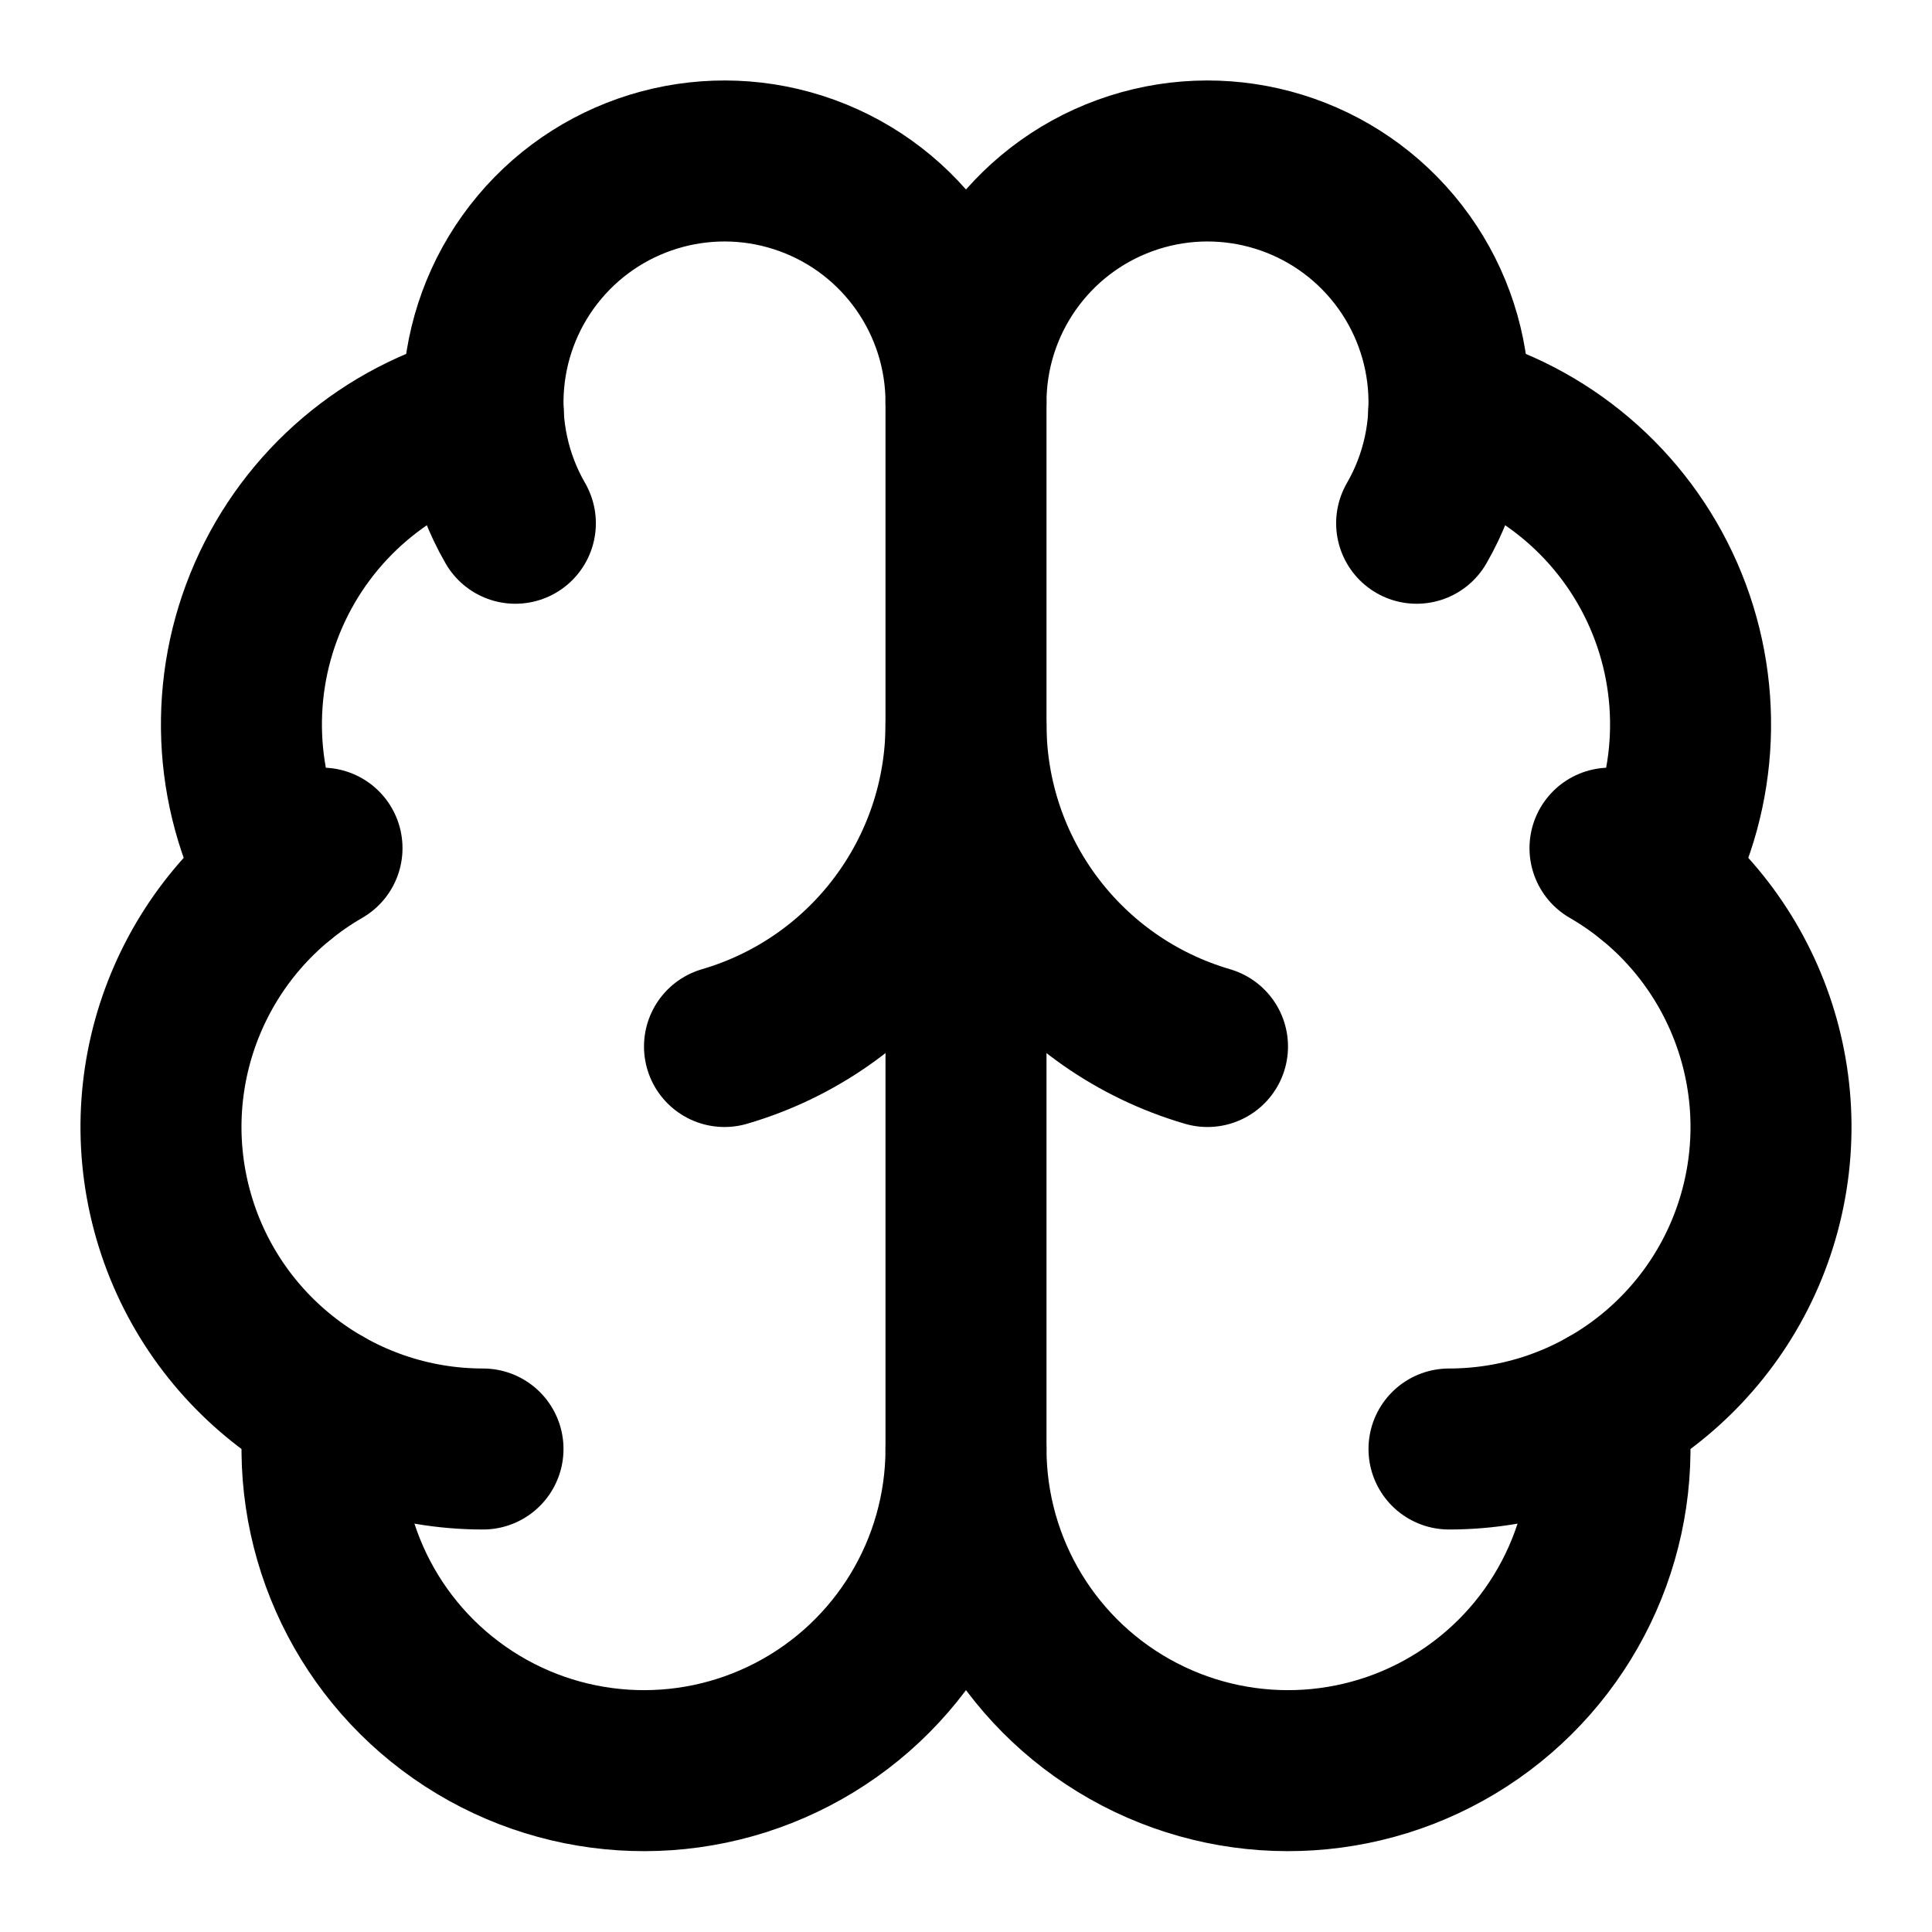
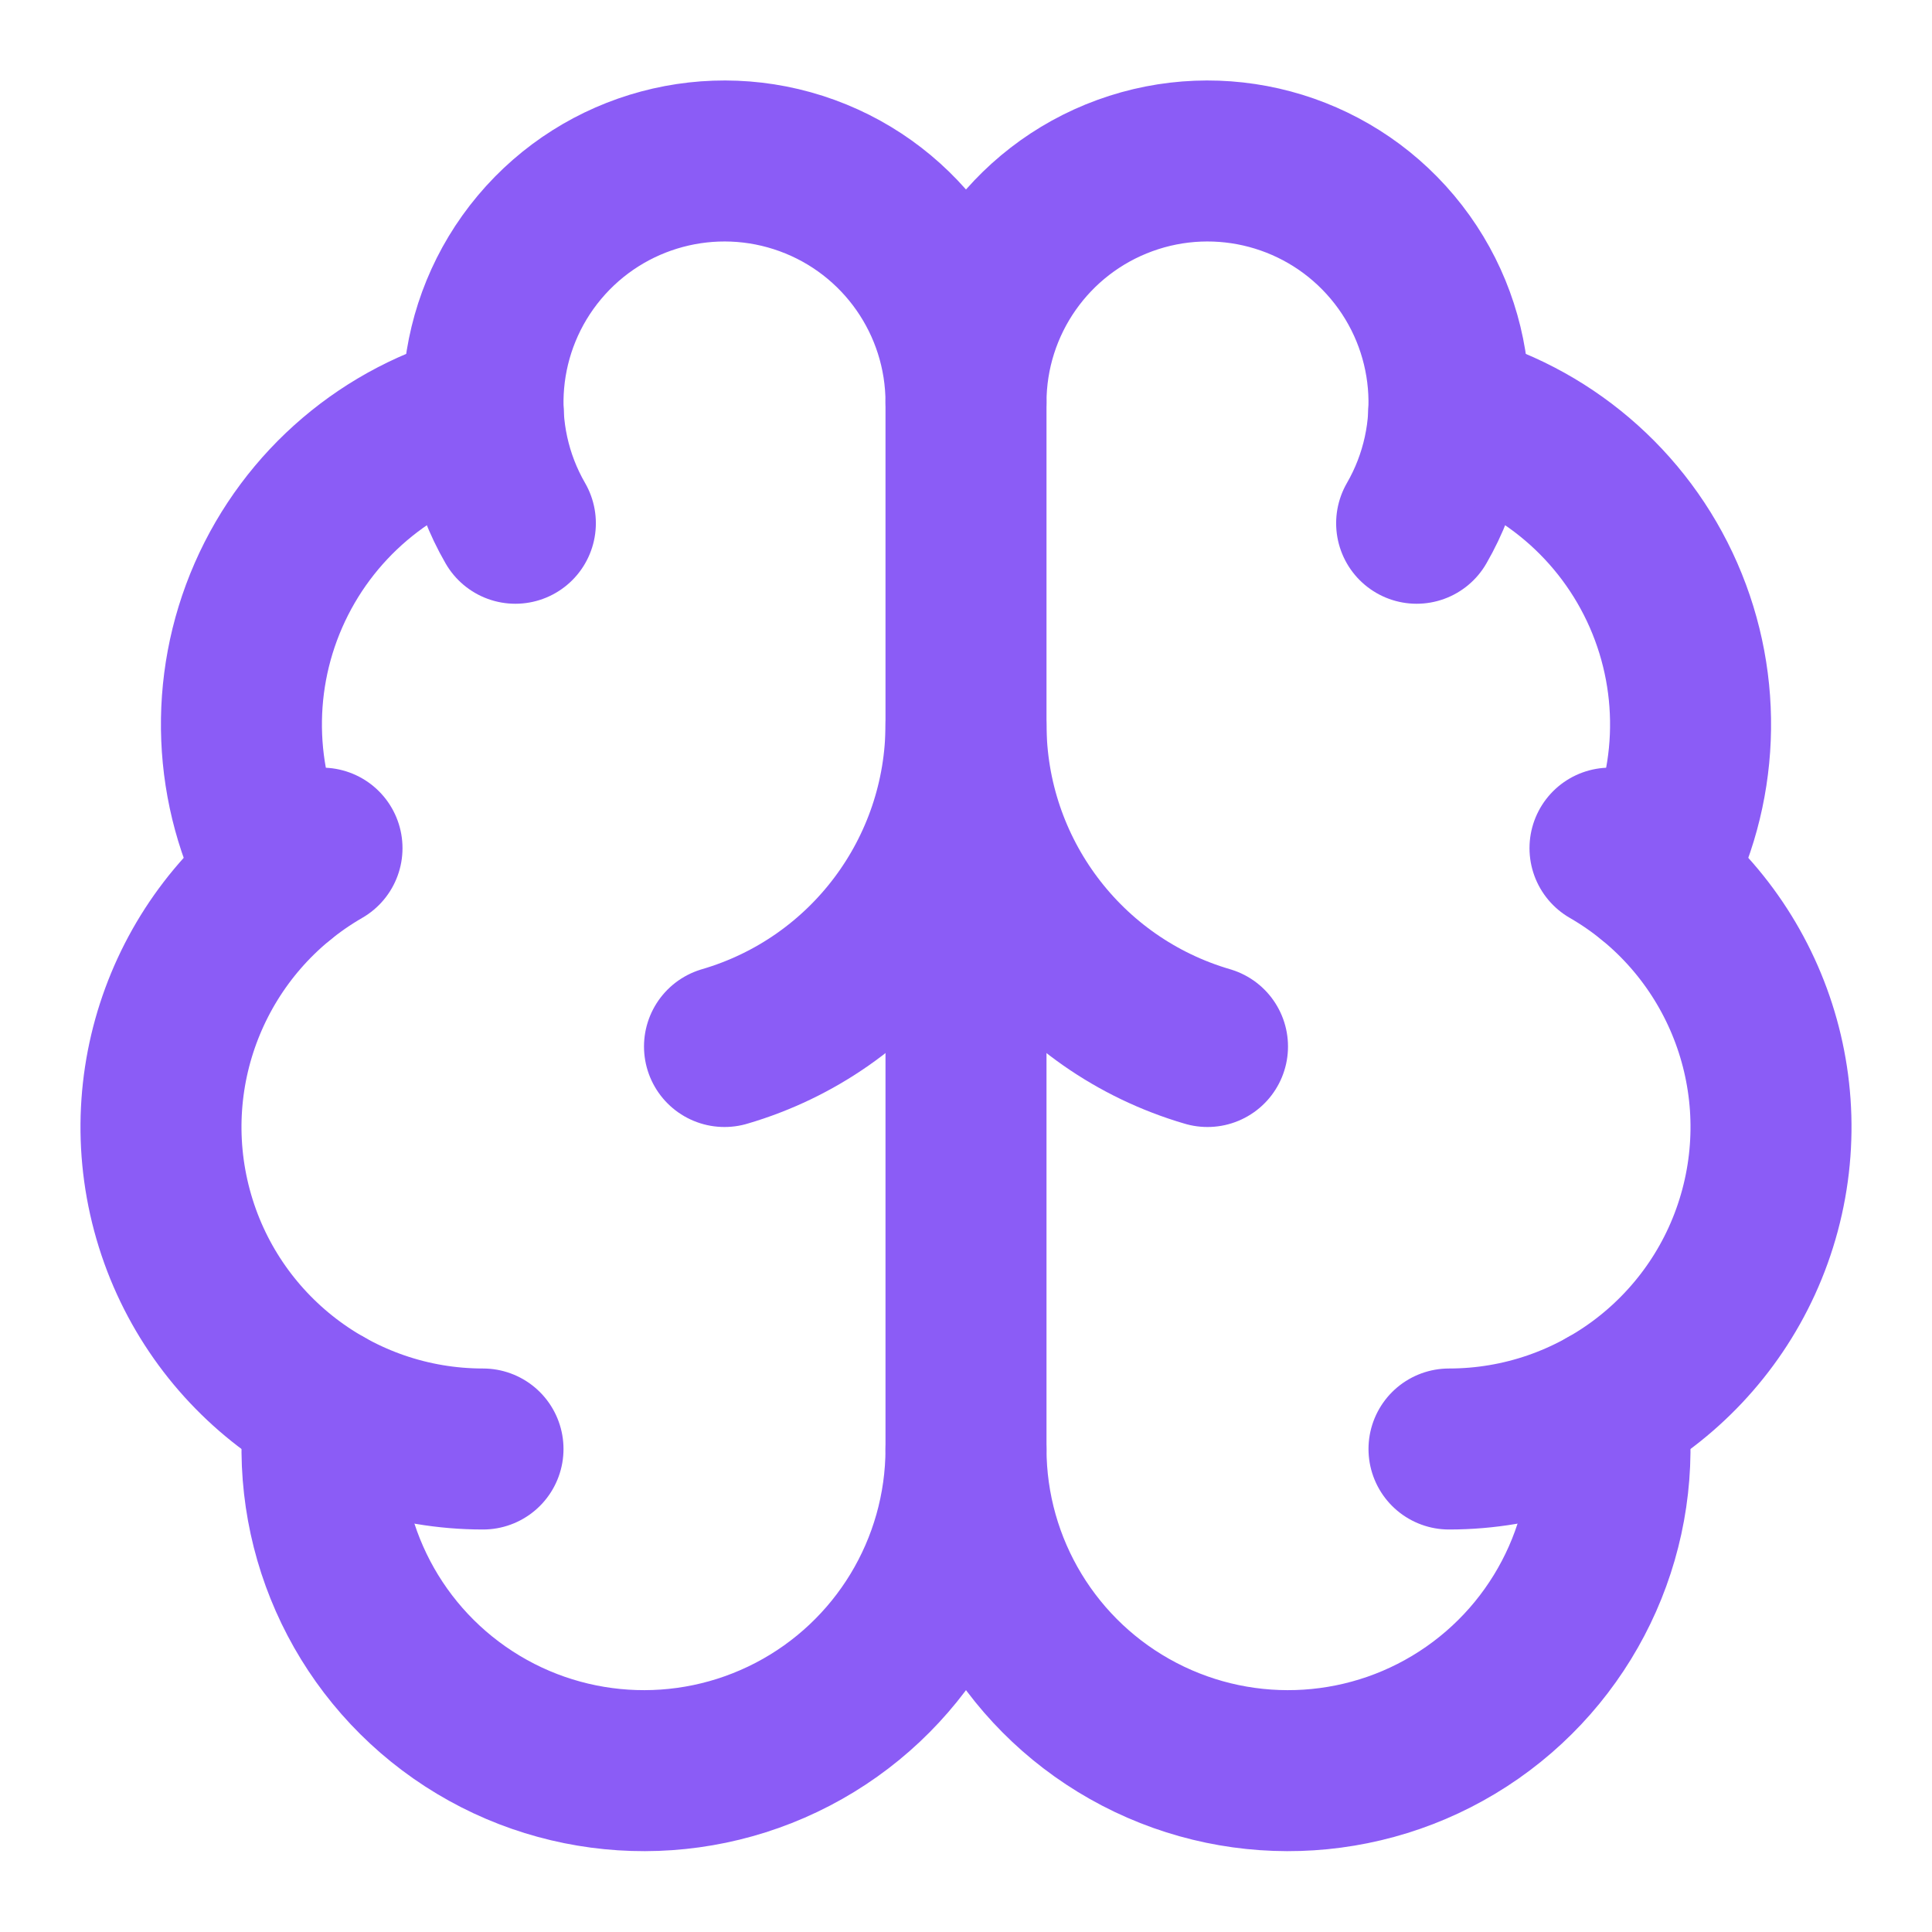
- <svg xmlns="http://www.w3.org/2000/svg" width="24" height="24" viewBox="0 0 24 24" fill="none" stroke="currentColor" stroke-width="2" stroke-linecap="round" stroke-linejoin="round" class="lucide lucide-brain-icon lucide-brain">
+ <svg xmlns="http://www.w3.org/2000/svg" width="24" height="24" viewBox="0 0 24 24" fill="none" stroke="#8B5CF6" stroke-width="2" stroke-linecap="round" stroke-linejoin="round" class="lucide lucide-brain-icon lucide-brain">
  <path d="M12 18V5" />
  <path d="M15 13a4.17 4.17 0 0 1-3-4 4.17 4.17 0 0 1-3 4" />
  <path d="M17.598 6.5A3 3 0 1 0 12 5a3 3 0 1 0-5.598 1.5" />
  <path d="M17.997 5.125a4 4 0 0 1 2.526 5.77" />
  <path d="M18 18a4 4 0 0 0 2-7.464" />
  <path d="M19.967 17.483A4 4 0 1 1 12 18a4 4 0 1 1-7.967-.517" />
  <path d="M6 18a4 4 0 0 1-2-7.464" />
  <path d="M6.003 5.125a4 4 0 0 0-2.526 5.77" />
</svg>
